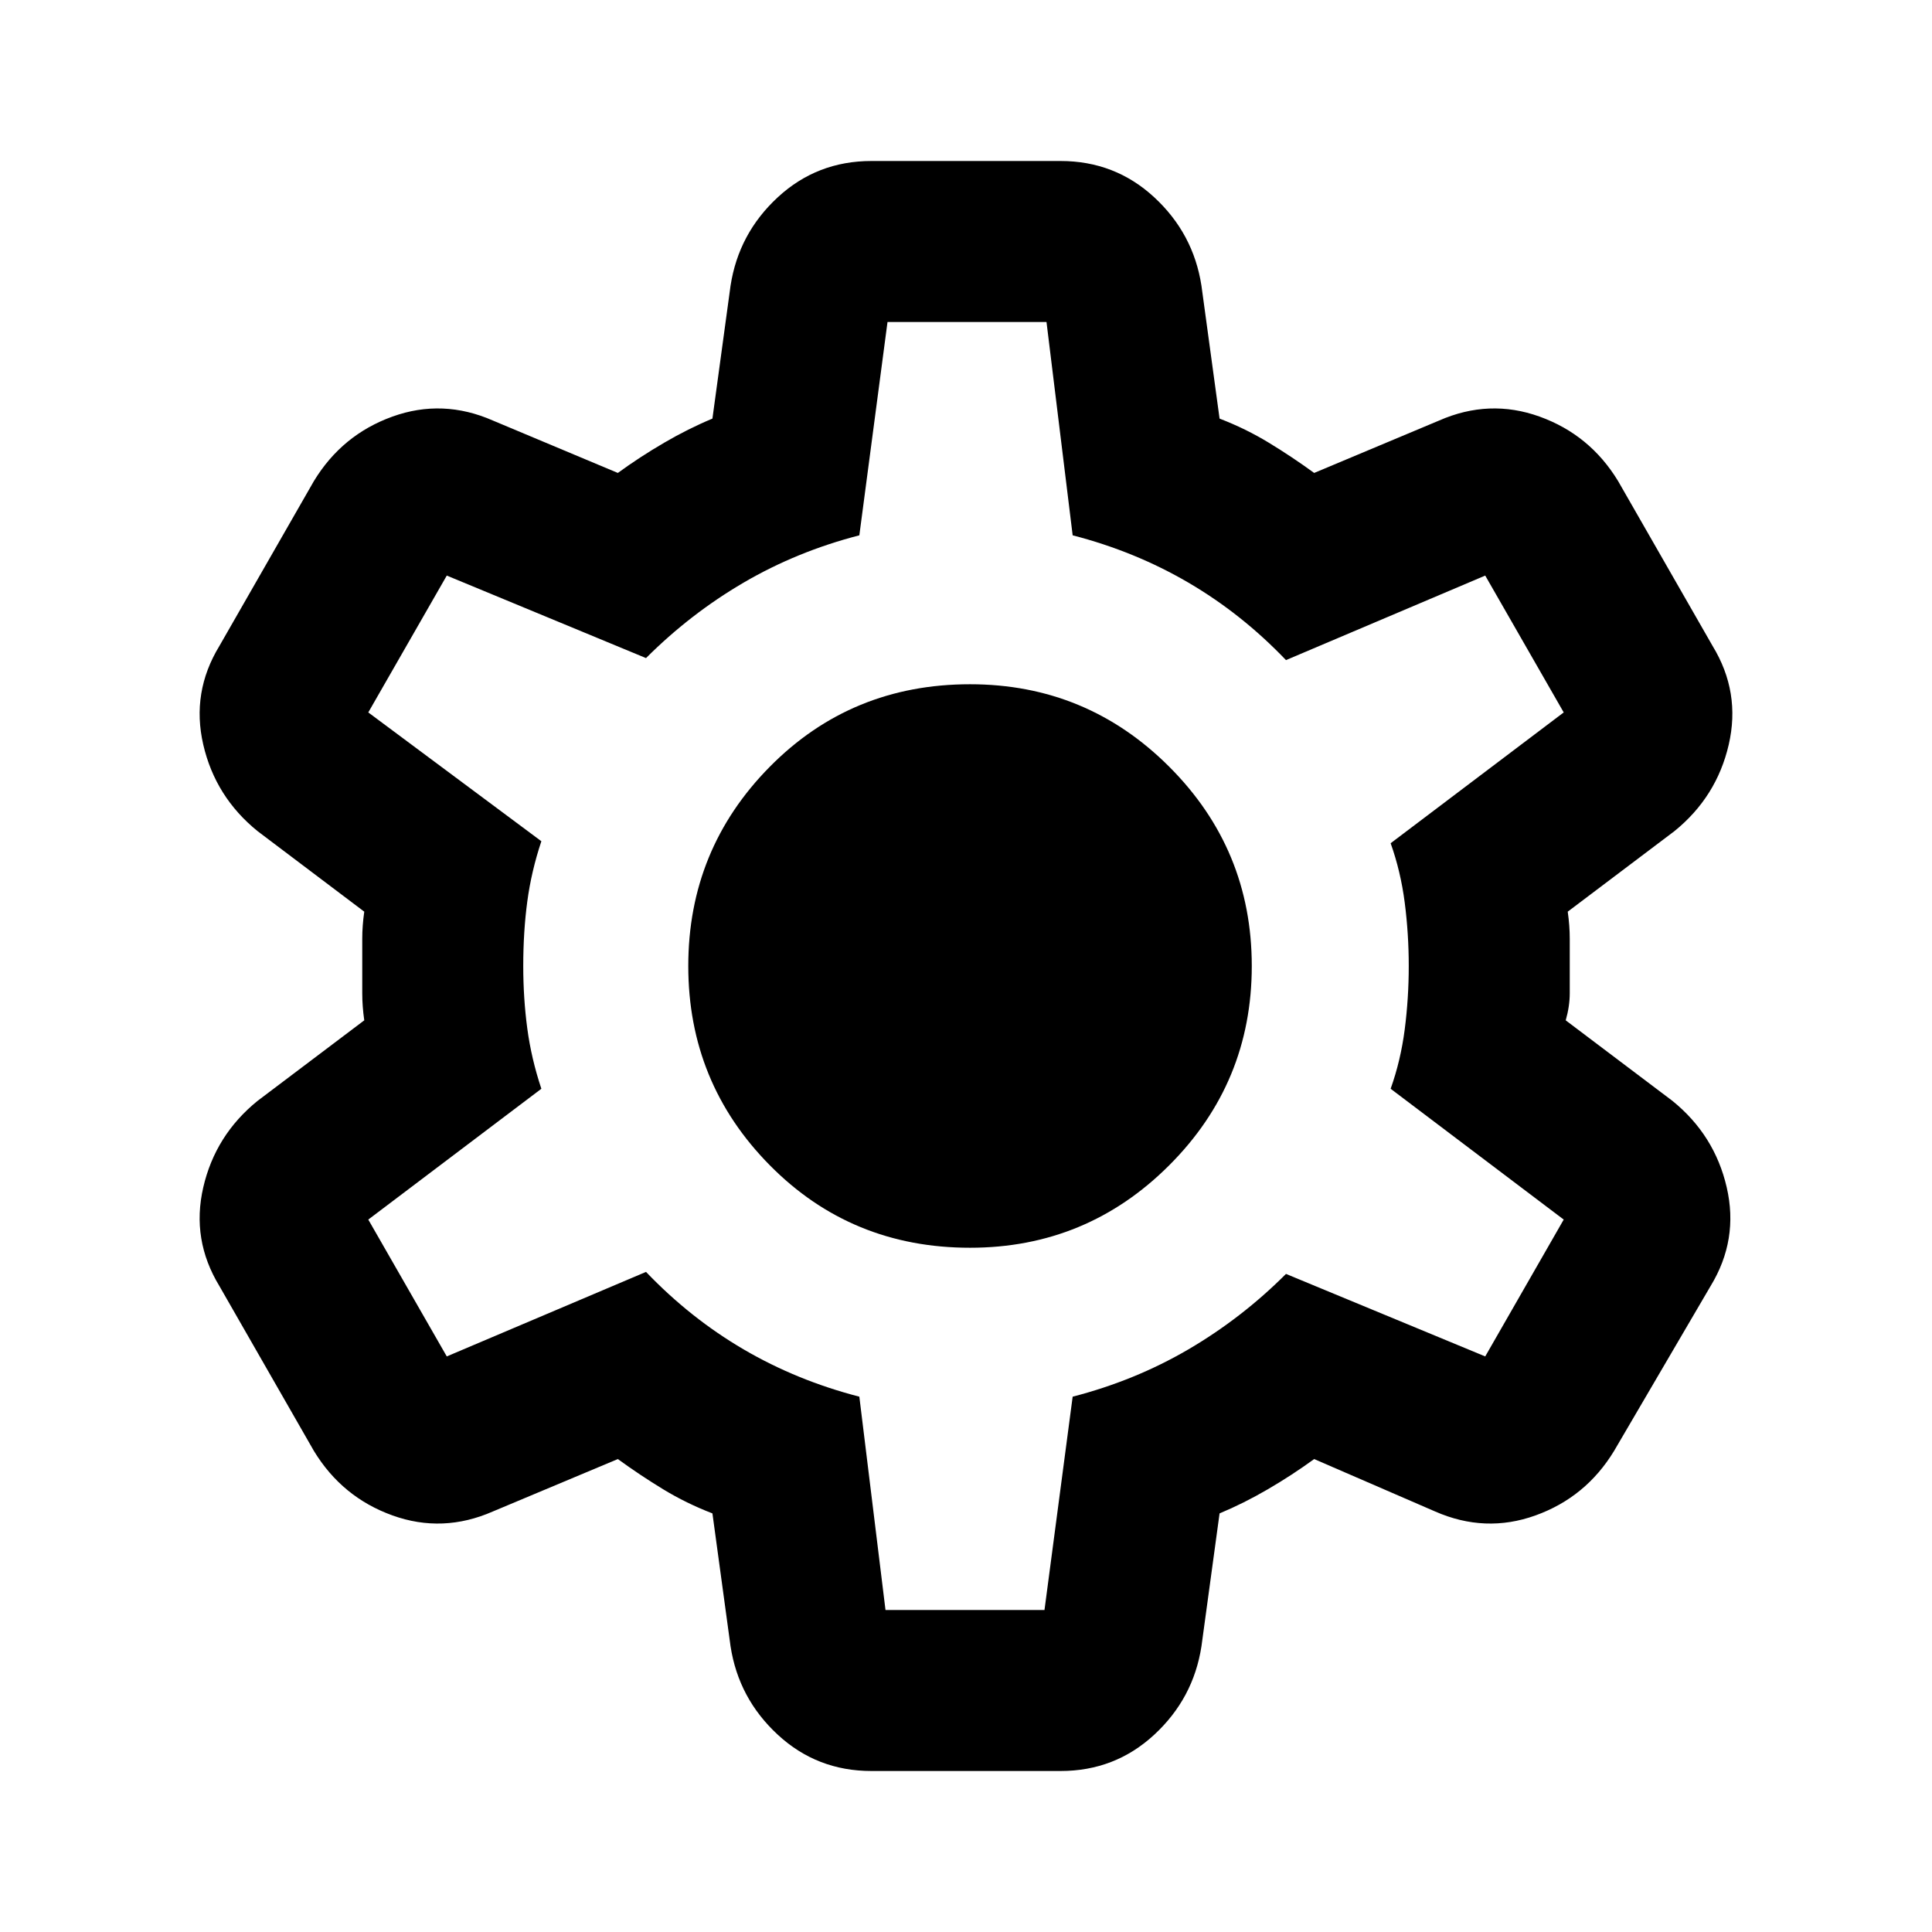
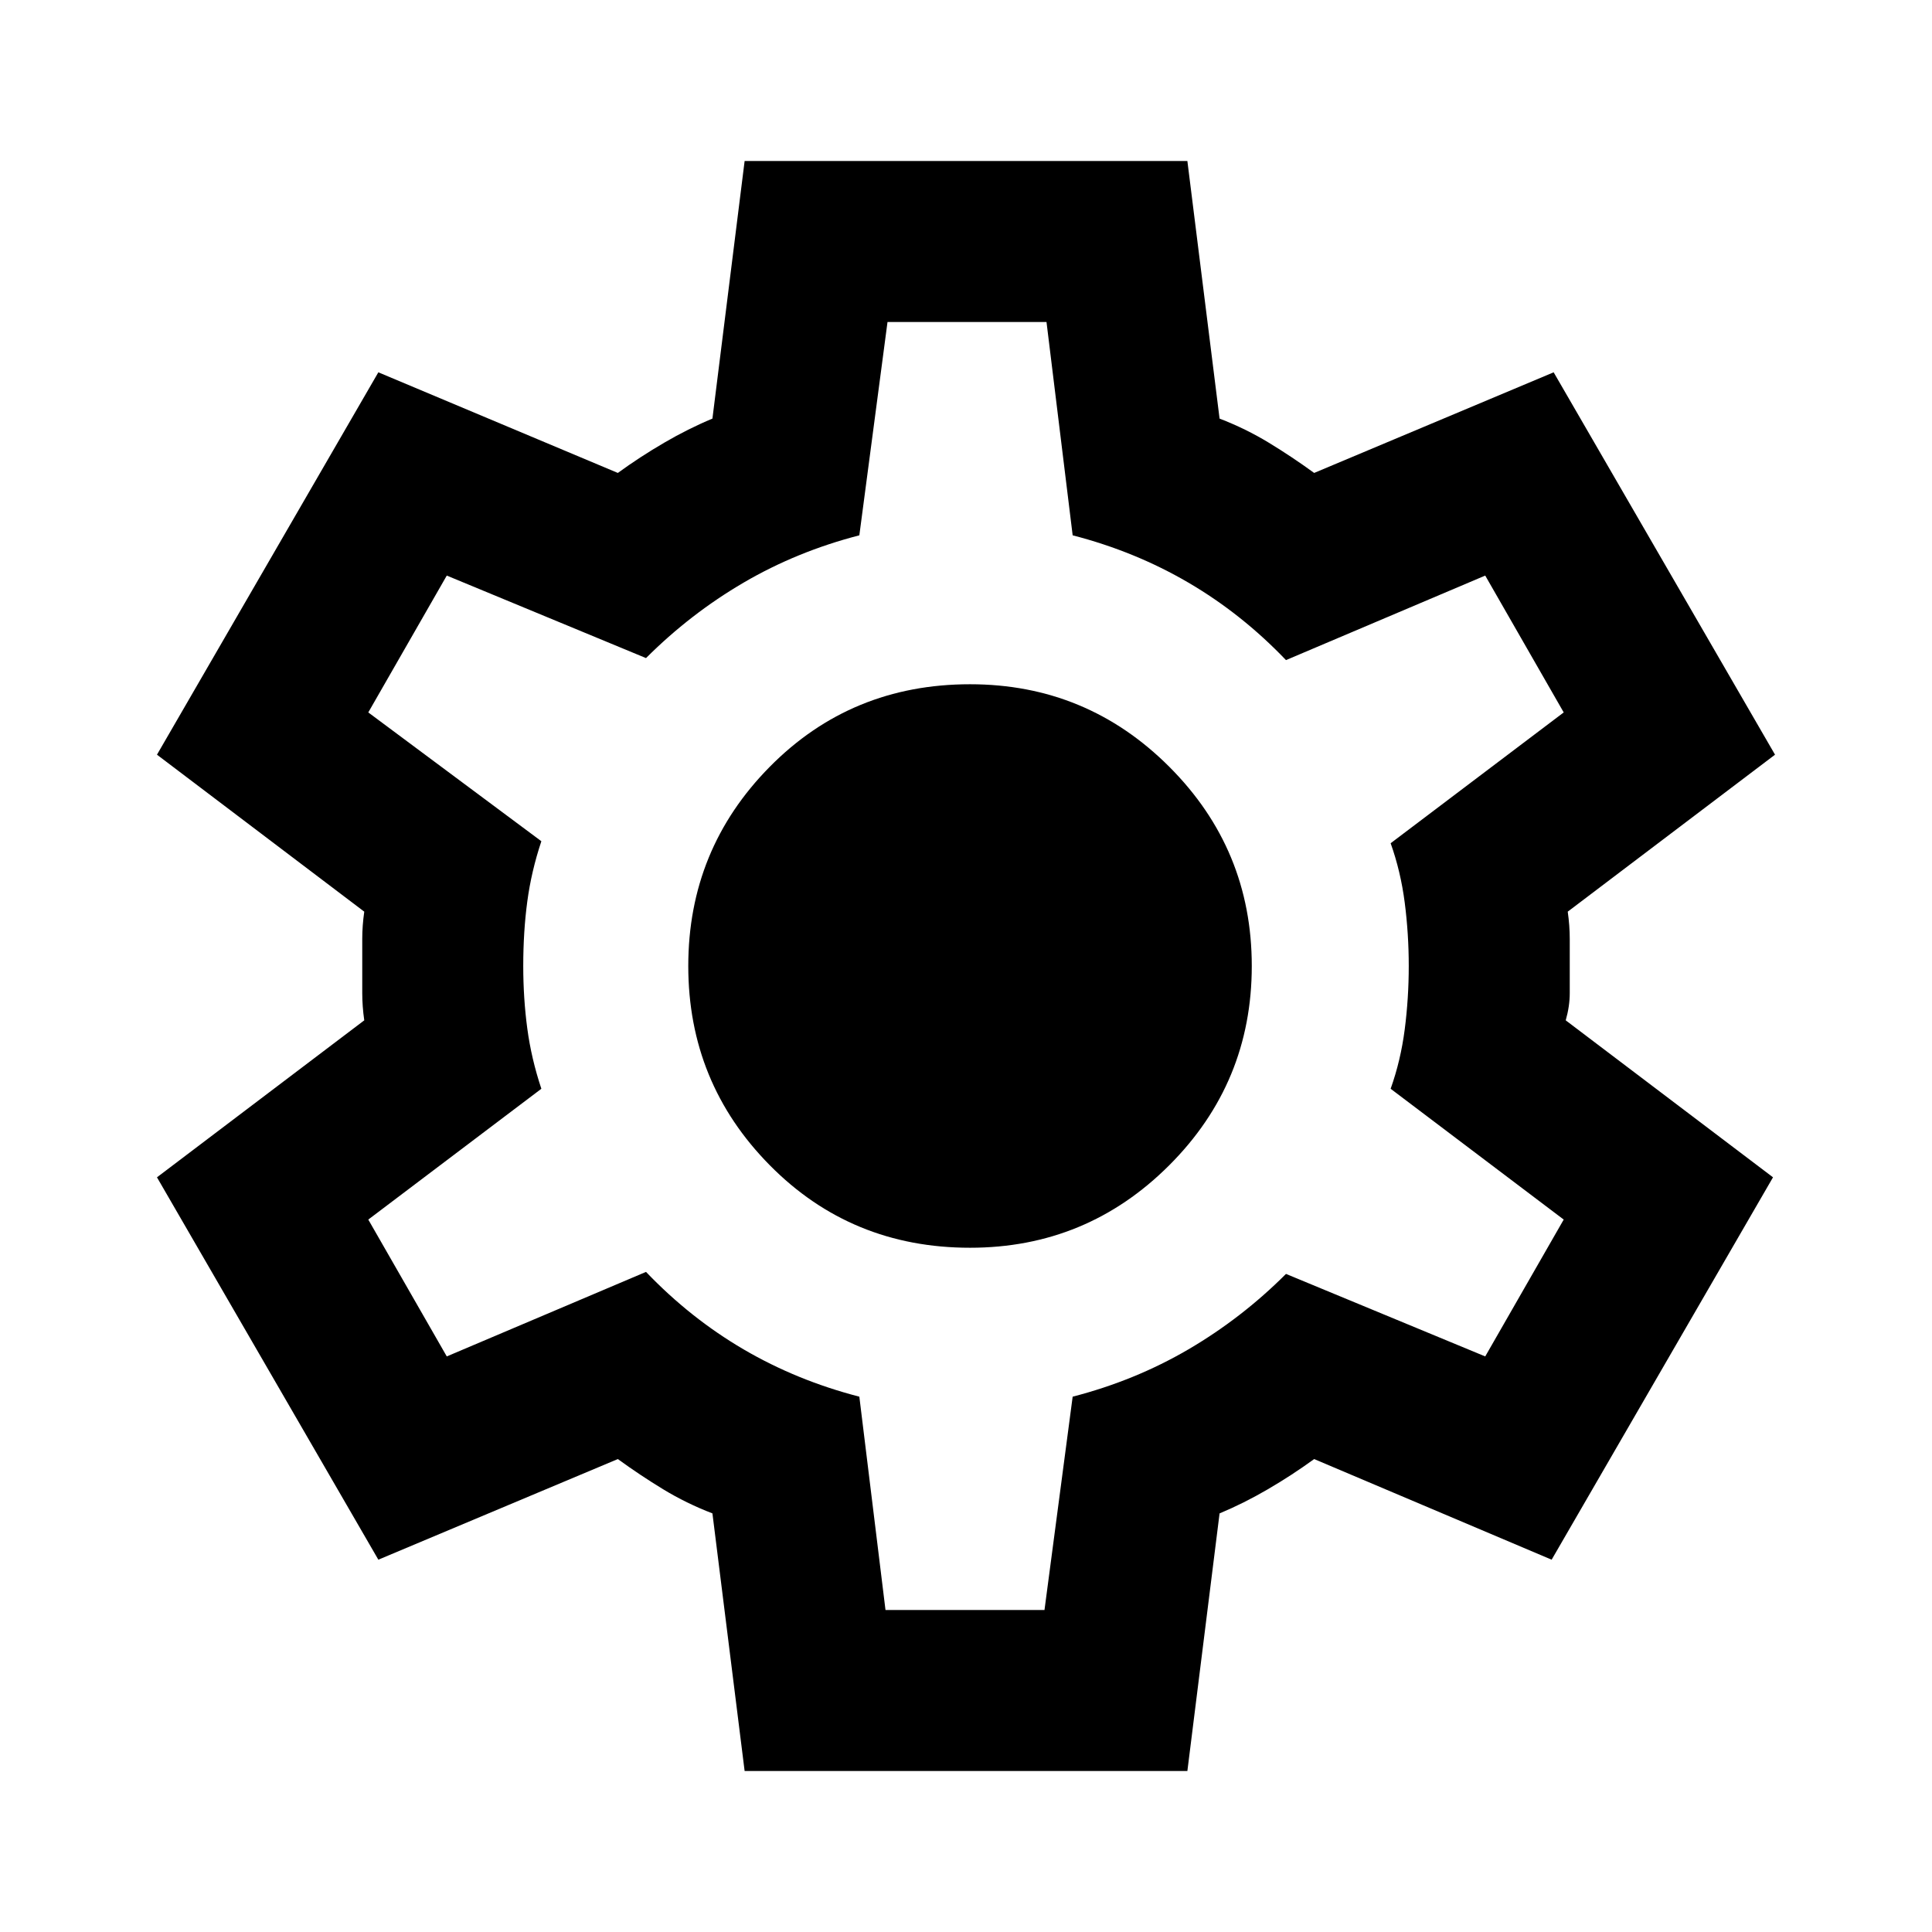
<svg xmlns="http://www.w3.org/2000/svg" height="24" viewBox="0 -960 960 960" width="24">
-   <path d="M433-80q-27 0-46.5-18T363-142l-9-66q-13-5-24.5-12T307-235l-62 26q-25 11-50 2t-39-32l-47-82q-14-23-8-49t27-43l53-40q-1-7-1-13.5v-27q0-6.5 1-13.5l-53-40q-21-17-27-43t8-49l47-82q14-23 39-32t50 2l62 26q11-8 23-15t24-12l9-66q4-26 23.5-44t46.5-18h94q27 0 46.5 18t23.5 44l9 66q13 5 24.5 12t22.5 15l62-26q25-11 50-2t39 32l47 82q14 23 8 49t-27 43l-53 40q1 7 1 13.5v27q0 6.5-2 13.5l53 40q21 17 27 43t-8 49l-48 82q-14 23-39 32t-50-2l-60-26q-11 8-23 15t-24 12l-9 66q-4 26-23.5 44T527-80h-94Zm7-80h79l14-106q31-8 57.5-23.5T639-327l99 41 39-68-86-65q5-14 7-29.5t2-31.5q0-16-2-31.5t-7-29.5l86-65-39-68-99 42q-22-23-48.5-38.5T533-694l-13-106h-79l-14 106q-31 8-57.5 23.5T321-633l-99-41-39 68 86 64q-5 15-7 30t-2 32q0 16 2 31t7 30l-86 65 39 68 99-42q22 23 48.5 38.5T427-266l13 106Zm42-180q58 0 99-41t41-99q0-58-41-99t-99-41q-59 0-99.5 41T342-480q0 58 40.5 99t99.5 41Zm-2-140Z" />
+   <path d="m370-80-16-128q-13-5-24.5-12T307-235l-119 50L78-375l103-78q-1-7-1-13.5v-27q0-6.5 1-13.5L78-585l110-190 119 50q11-8 23-15t24-12l16-128h220l16 128q13 5 24.5 12t22.5 15l119-50 110 190-103 78q1 7 1 13.5v27q0 6.5-2 13.5l103 78-110 190-118-50q-11 8-23 15t-24 12L590-80H370Zm70-80h79l14-106q31-8 57.5-23.5T639-327l99 41 39-68-86-65q5-14 7-29.5t2-31.5q0-16-2-31.5t-7-29.5l86-65-39-68-99 42q-22-23-48.5-38.5T533-694l-13-106h-79l-14 106q-31 8-57.5 23.5T321-633l-99-41-39 68 86 64q-5 15-7 30t-2 32q0 16 2 31t7 30l-86 65 39 68 99-42q22 23 48.5 38.5T427-266l13 106Zm42-180q58 0 99-41t41-99q0-58-41-99t-99-41q-59 0-99.5 41T342-480q0 58 40.5 99t99.5 41Zm-2-140Z" />
</svg>
